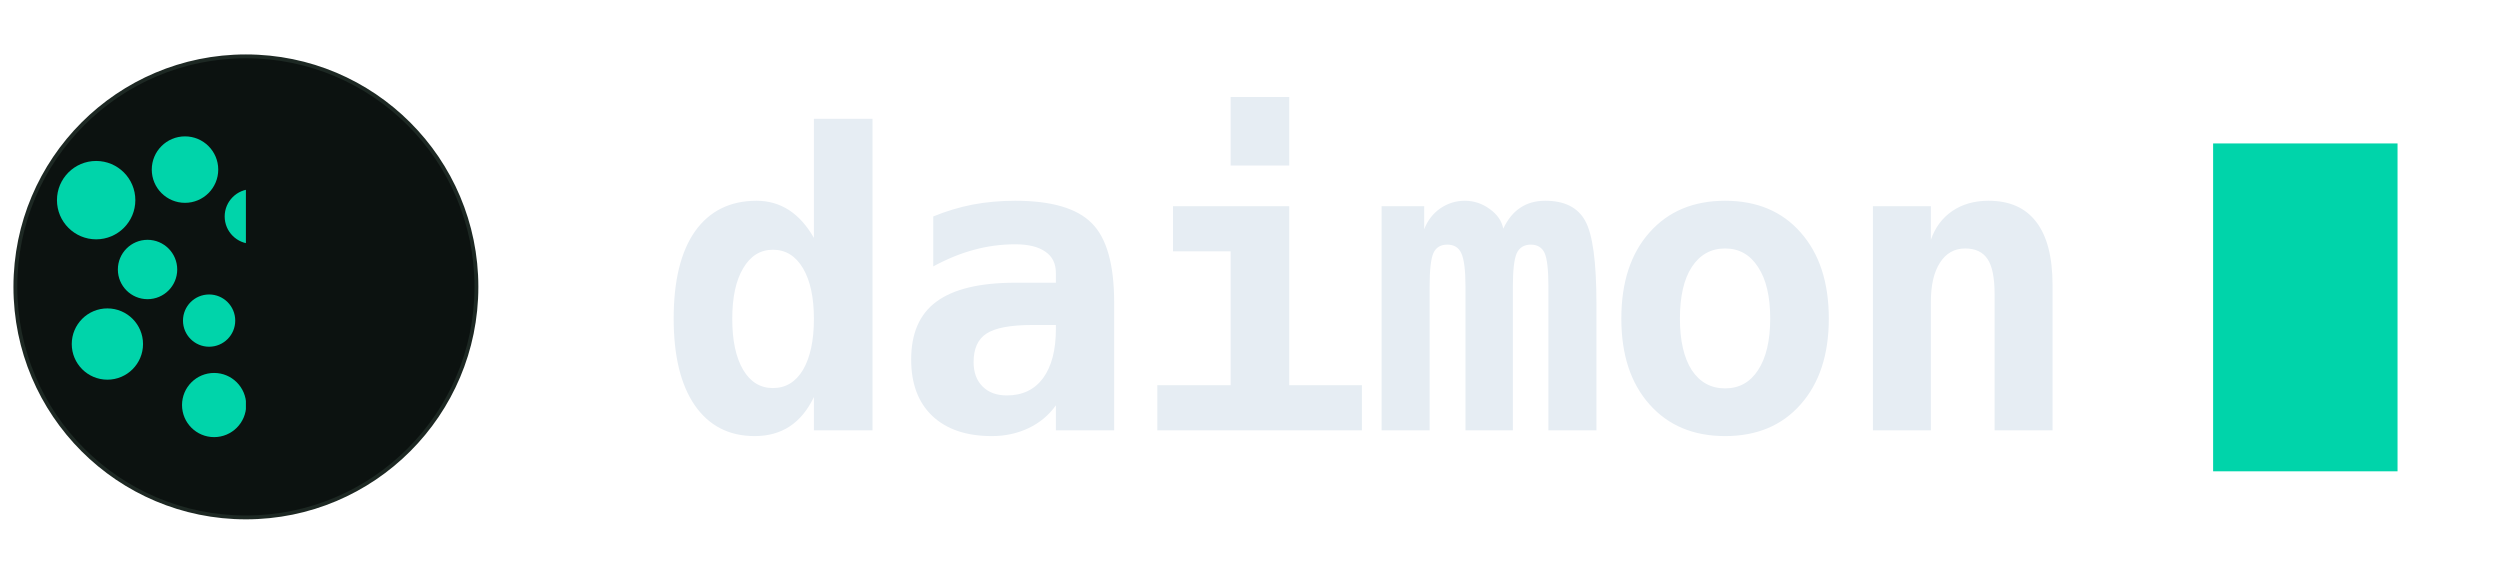
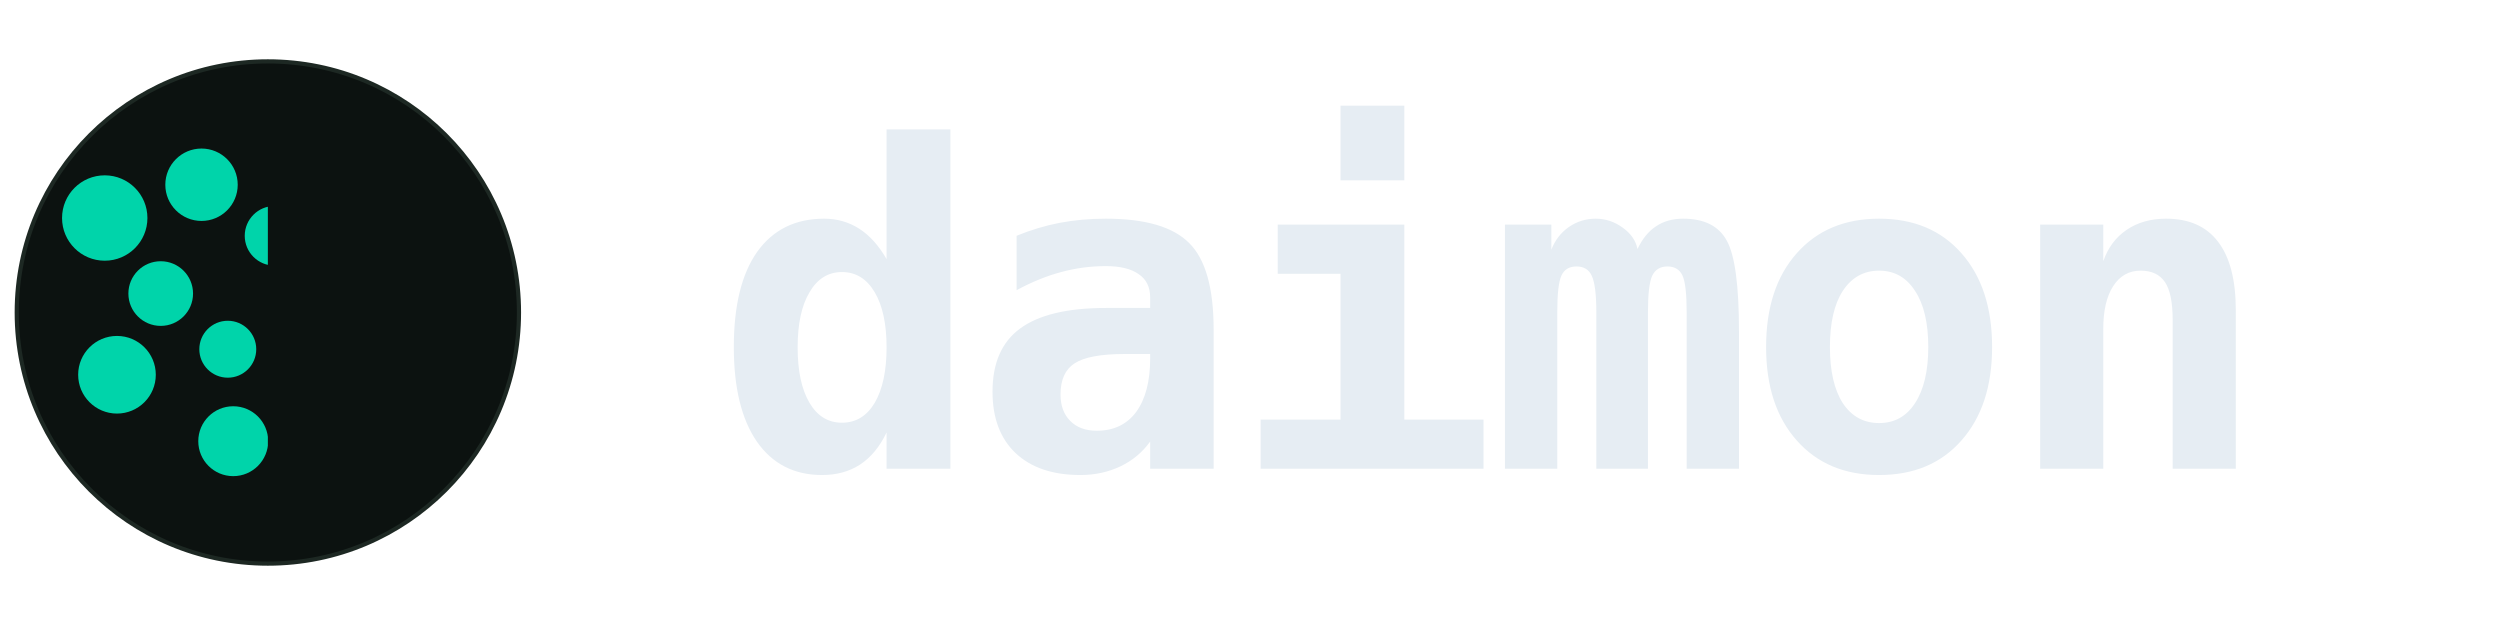
- <svg xmlns="http://www.w3.org/2000/svg" width="122" height="28" viewBox="0 0 122 28" role="img" aria-label="daimon">
+ <svg xmlns="http://www.w3.org/2000/svg" width="112" height="28" viewBox="0 0 112 28" role="img" aria-label="daimon">
  <g transform="translate(0 2) scale(0.046875)">
    <circle cx="256" cy="256" r="240" fill="#0c1210" stroke="#1d2823" stroke-width="4" />
    <defs>
      <clipPath id="L">
        <rect x="0" y="0" width="256" height="512" />
      </clipPath>
    </defs>
    <g clip-path="url(#L)">
      <circle cx="217.7" cy="291.1" r="27.2" fill="#00d4aa" />
      <circle cx="262.4" cy="182.7" r="28.5" fill="#00d4aa" />
      <circle cx="310.8" cy="327.5" r="29.7" fill="#00d4aa" />
      <circle cx="153.6" cy="237.9" r="30.9" fill="#00d4aa" />
      <circle cx="354.1" cy="193.6" r="32.2" fill="#00d4aa" />
      <circle cx="222.9" cy="379.0" r="33.4" fill="#00d4aa" />
      <circle cx="192.6" cy="133.9" r="34.6" fill="#00d4aa" />
      <circle cx="394.2" cy="306.5" r="35.8" fill="#00d4aa" />
      <circle cx="111.8" cy="315.5" r="37.1" fill="#00d4aa" />
      <circle cx="325.7" cy="107.1" r="38.3" fill="#00d4aa" />
      <circle cx="307.6" cy="420.6" r="39.5" fill="#00d4aa" />
      <circle cx="100.1" cy="165.7" r="40.8" fill="#00d4aa" />
      <circle cx="439.1" cy="215.7" r="42.0" fill="#00d4aa" />
    </g>
  </g>
  <text x="32" y="21" font-family="ui-monospace, 'SF Mono', Menlo, monospace" font-size="20" font-weight="600" fill="#e6edf3" letter-spacing="-0.5">daimon</text>
-   <rect x="108" y="7" width="9" height="16" fill="#00d4aa" />
</svg>
